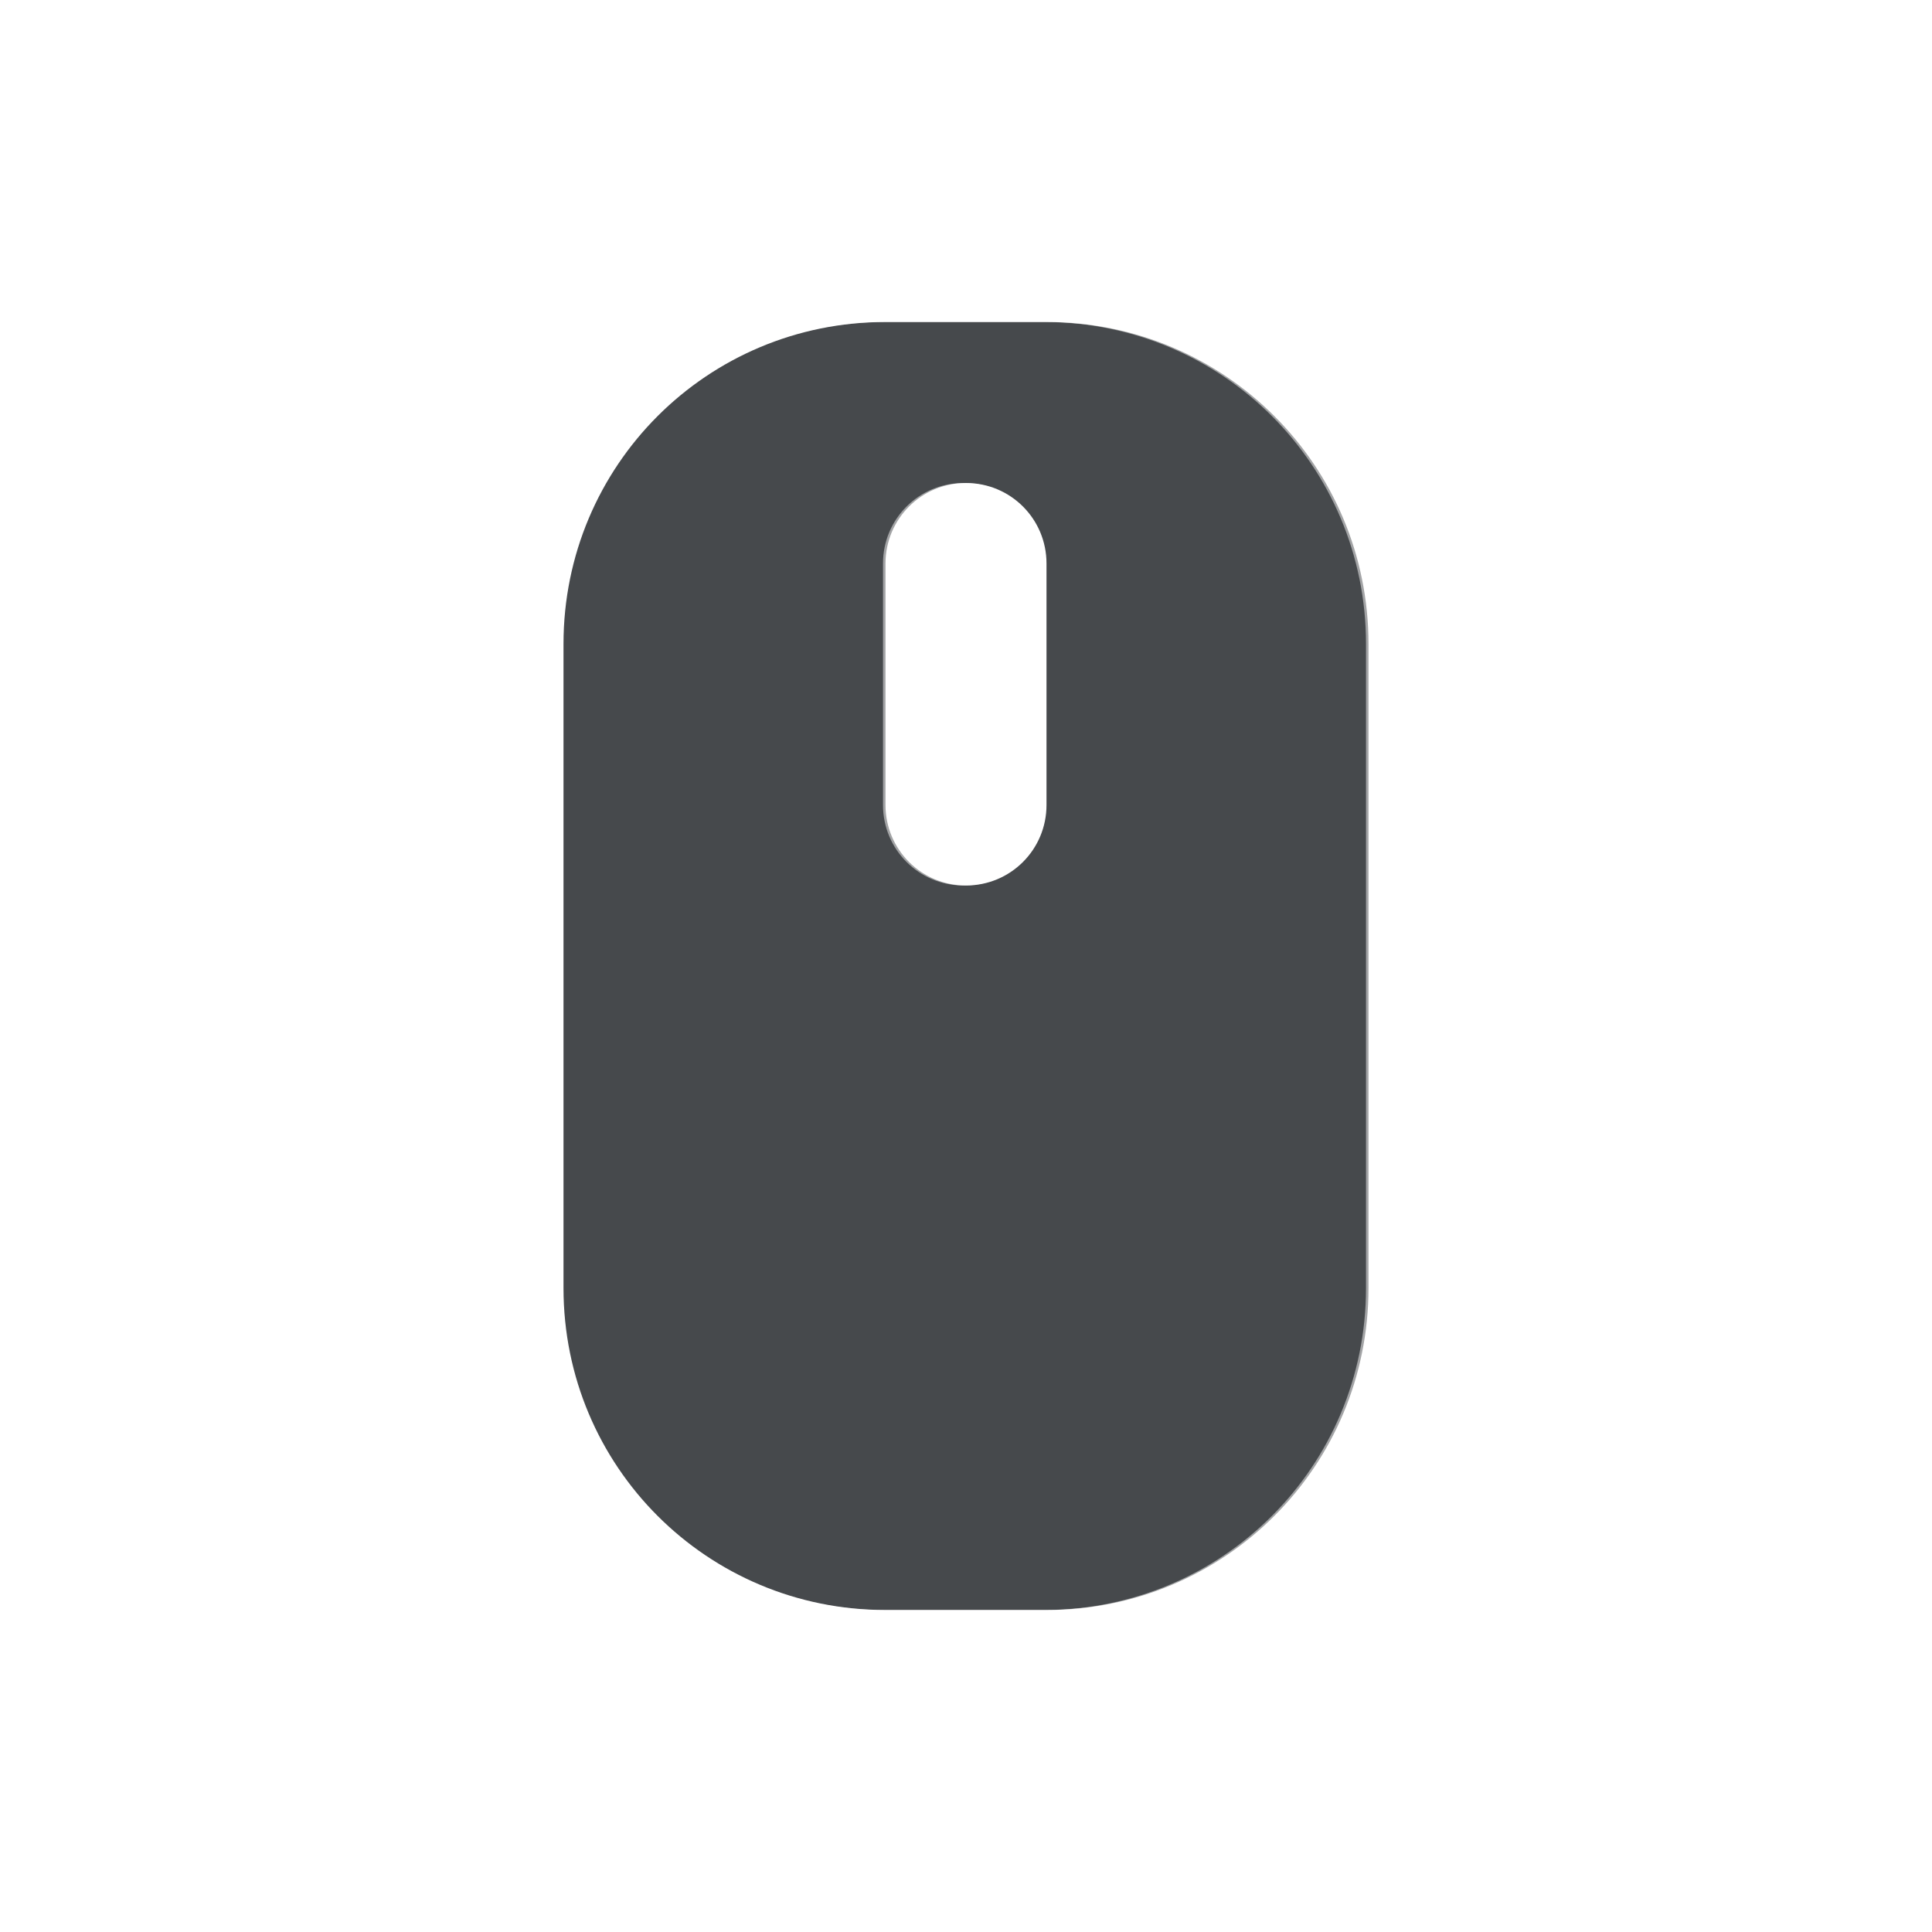
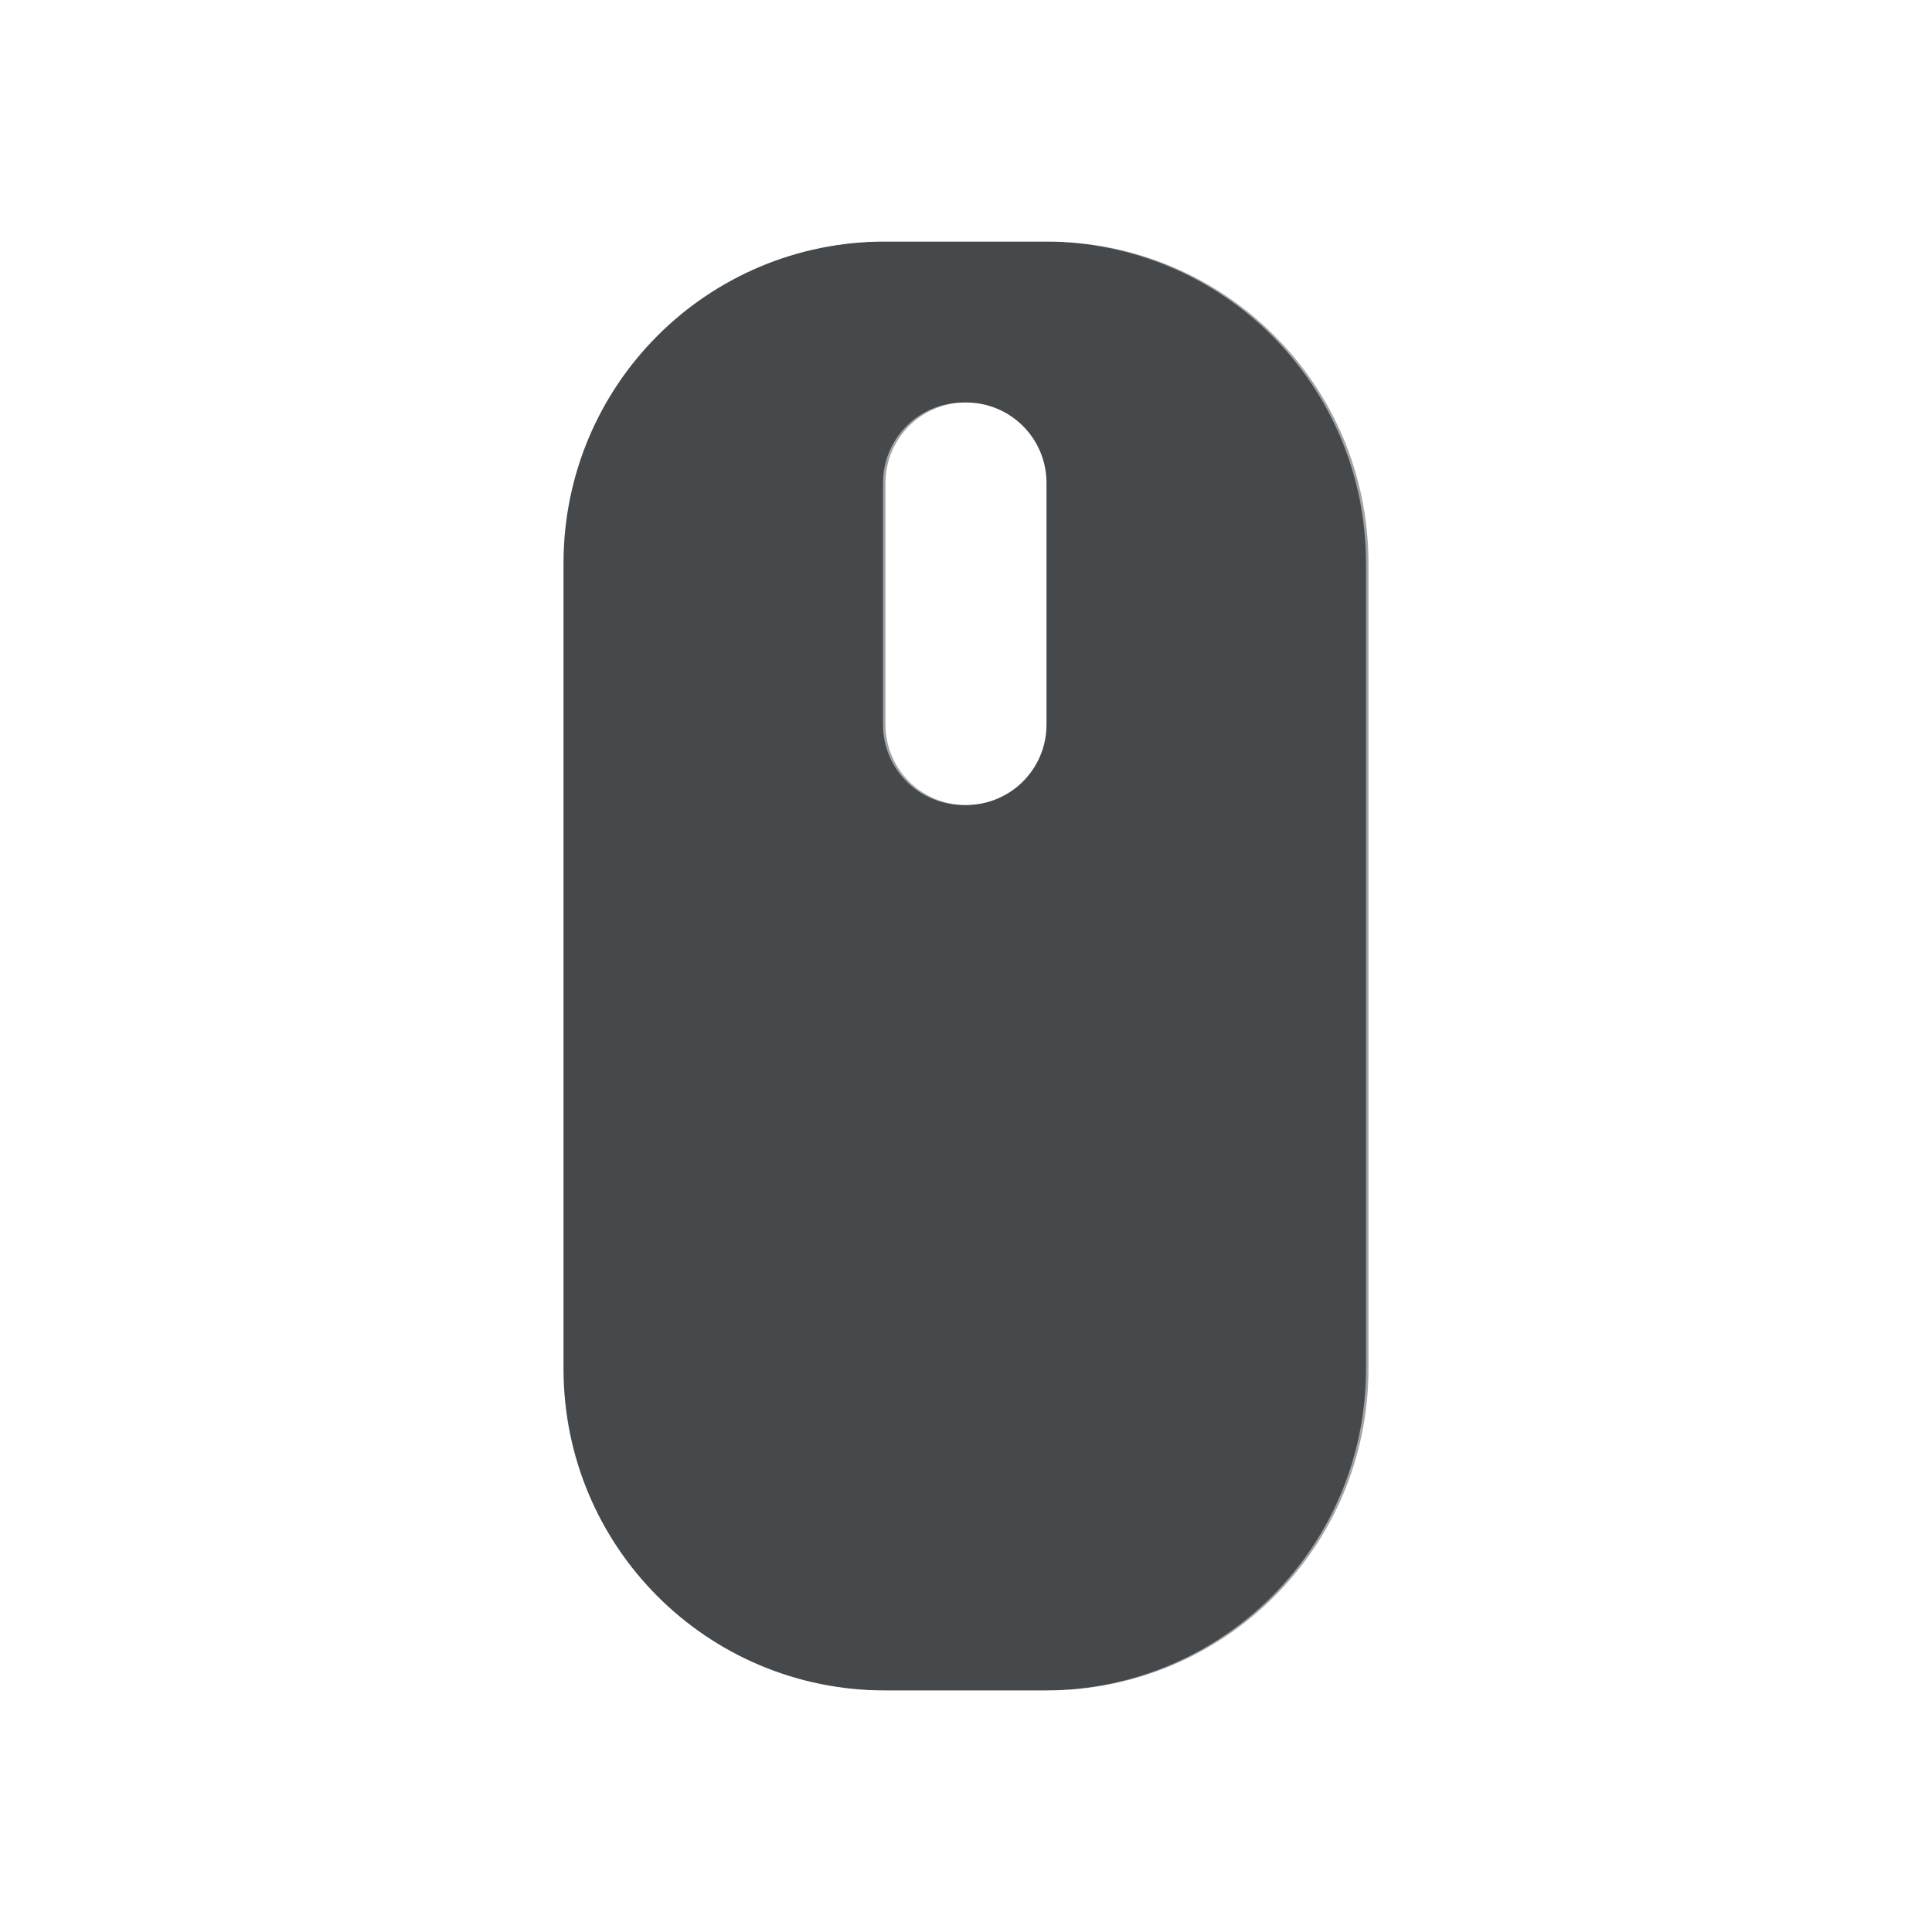
<svg xmlns="http://www.w3.org/2000/svg" id="g" width="24" height="24" version="1.1">
  <defs id="b">
    <style id="current-color-scheme" type="text/css">.ColorScheme-Text {color:#090d11;}.ColorScheme-Background{color:#ffffff;}</style>
  </defs>
-   <path id="f" class="ColorScheme-Text" d="m11 4c-2.216 0-4 1.784-4 4v8c0 2.216 1.784 4 4 4h2c2.216 0 4-1.784 4-4v-8c0-2.216-1.784-4-4-4zm1 2c0.554 0 1 0.446 1 1v3c0 0.554-0.446 1-1 1s-1-0.446-1-1v-3c0-0.554 0.446-1 1-1z" style="fill-opacity:.75;fill:currentColor" />
-   <path id="h" class="ColorScheme-Background" d="m9.5 3c-1.733 0.521-3.078 1.954-3.531 3.719v10.688c0.487 1.718 1.855 3.09 3.562 3.594h4.875c1.704-0.5 3.062-1.859 3.562-3.562v-10.875c-0.503-1.708-1.876-3.075-3.594-3.562zm1.469 1h2c2.216 0 4 1.784 4 4v8c0 2.216-1.784 4-4 4h-2c-2.216 0-4-1.784-4-4v-8c0-2.216 1.784-4 4-4zm1 2c-0.554 0-1 0.446-1 1v3c0 0.554 0.446 1 1 1s1-0.446 1-1v-3c0-0.554-0.446-1-1-1z" style="fill-opacity:.5;fill:currentColor" />
+   <path id="f" class="ColorScheme-Text" d="m11 3c-2.216 0-4 1.784-4 4v10c0 2.216 1.784 4 4 4h2c2.216 0 4-1.784 4-4v-10c0-2.216-1.784-4-4-4zm1 2c0.554 0 1 0.446 1 1v3c0 0.554-0.446 1-1 1s-1-0.446-1-1v-3c0-0.554 0.446-1 1-1z" style="fill-opacity:.75;fill:currentColor" />
+   <path id="h" class="ColorScheme-Background" d="m9.5 2c-1.733 0.521-3.078 1.954-3.531 3.719v12.688c0.487 1.718 1.855 3.09 3.562 3.594h4.875c1.704-0.5 3.062-1.859 3.562-3.562v-12.875c-0.503-1.708-1.876-3.075-3.594-3.562zm1.469 1h2c2.216 0 4 1.784 4 4v10c0 2.216-1.784 4-4 4h-2c-2.216 0-4-1.784-4-4v-10c0-2.216 1.784-4 4-4zm1 2c-0.554 0-1 0.446-1 1v3c0 0.554 0.446 1 1 1s1-0.446 1-1v-3c0-0.554-0.446-1-1-1z" style="fill-opacity:.5;fill:currentColor" />
</svg>
